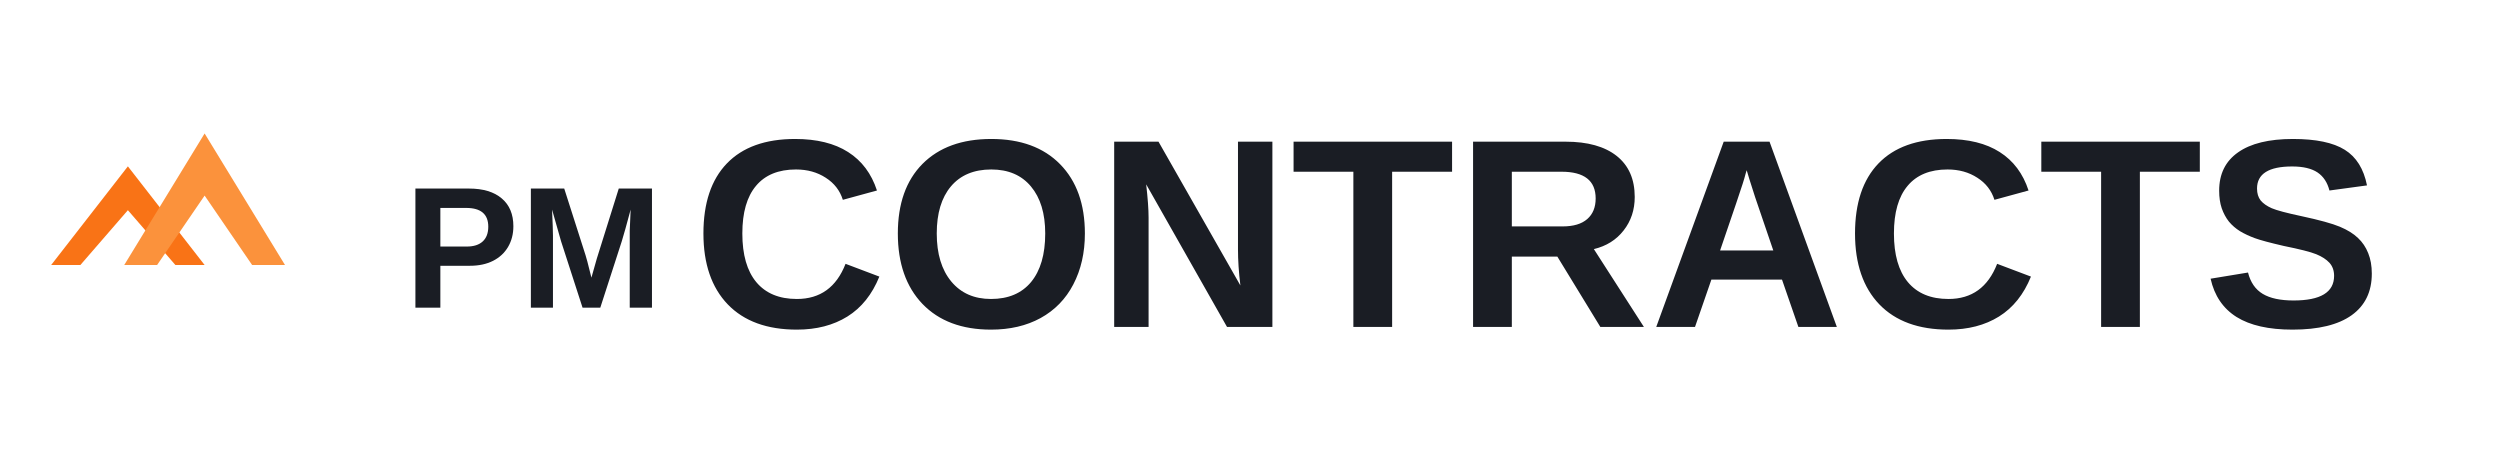
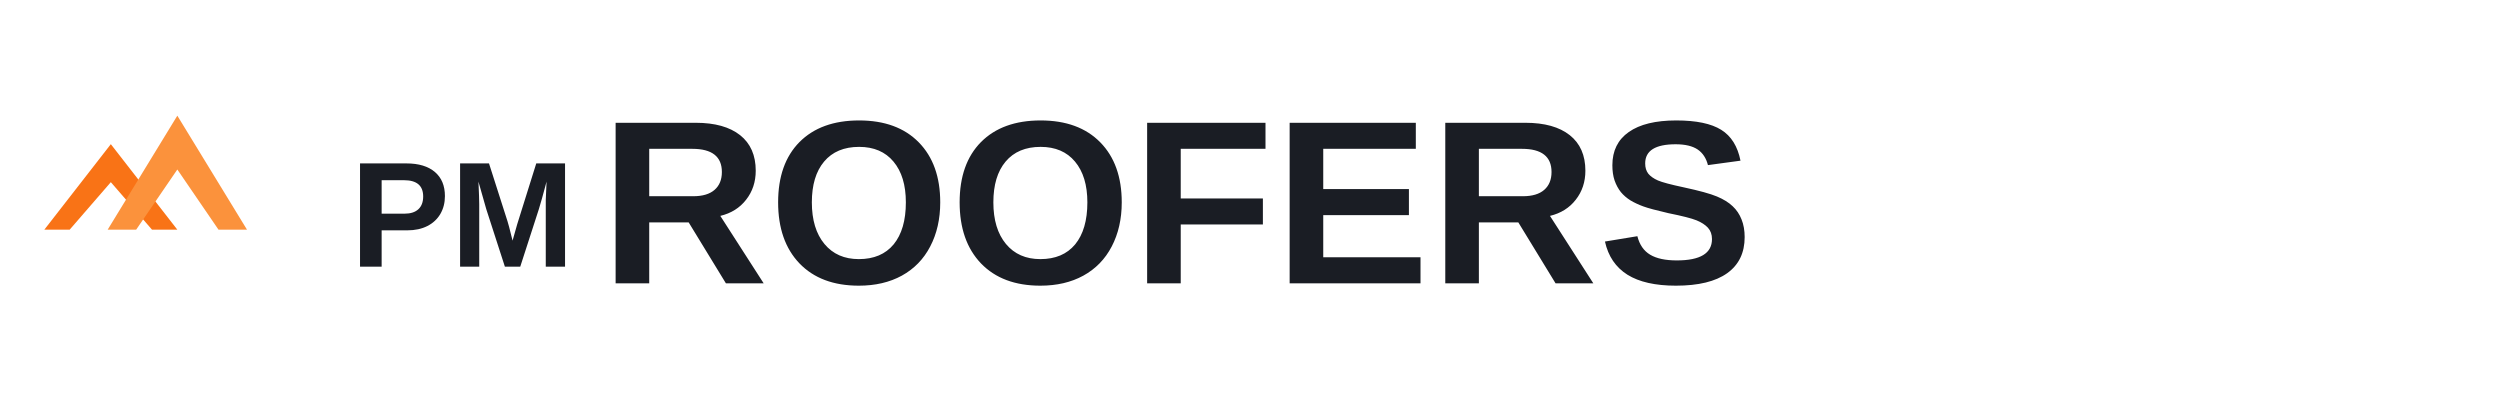
- <svg xmlns="http://www.w3.org/2000/svg" viewBox="0 0 260 48" role="img" aria-labelledby="title desc">
+ <svg xmlns="http://www.w3.org/2000/svg" viewBox="0 0 300 48" role="img" aria-labelledby="title desc">
  <g transform="translate(0, 4) scale(0.38)">
    <path d="M14 62L35 35L56 62H48L35 47L22 62Z" fill="#f97316" />
    <path d="M34 62L56 26L78 62H69L56 43L43 62Z" fill="#fb923c" />
  </g>
  <text x="42" y="32" font-family="Arial, Helvetica, sans-serif" font-size="18" font-weight="800" fill="#1a1d24">PM</text>
-   <text x="72" y="34" font-family="Arial, Helvetica, sans-serif" font-size="28" font-weight="700" fill="#1a1d24">CONTRACTS</text>
+   <text x="72" y="34" font-family="Arial, Helvetica, sans-serif" font-size="28" font-weight="700" fill="#1a1d24">ROOFERS</text>
</svg>
